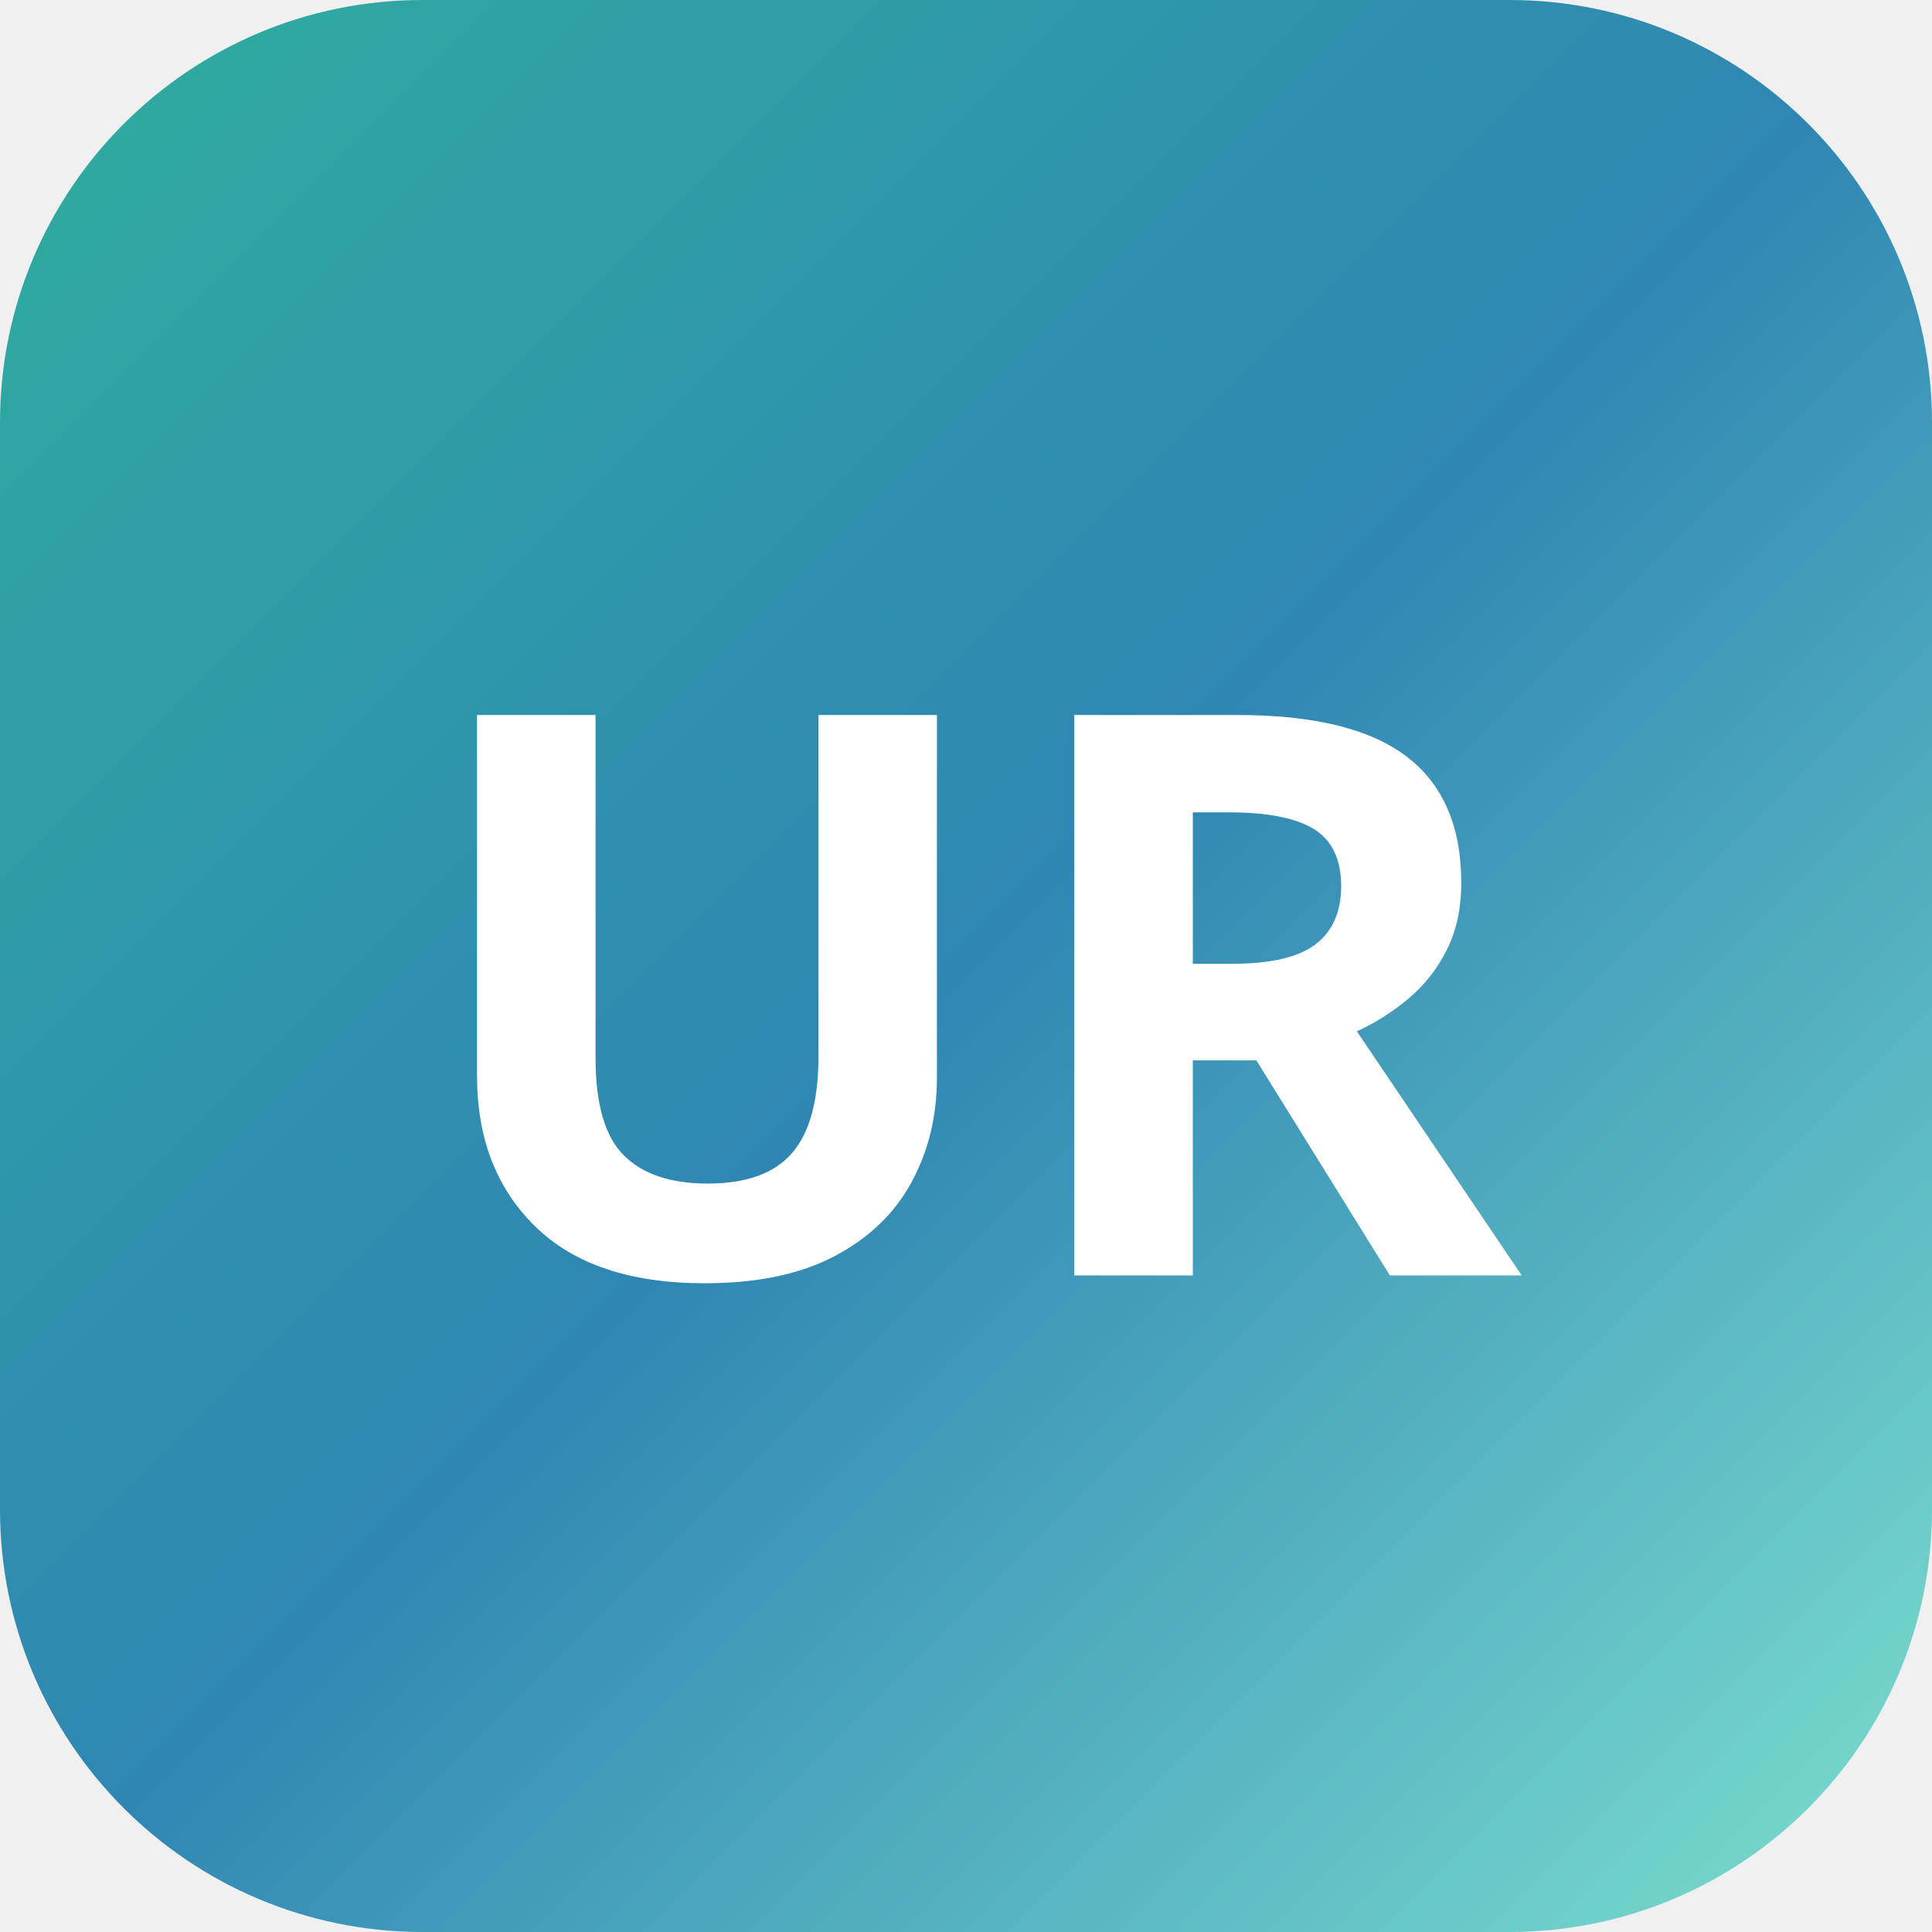
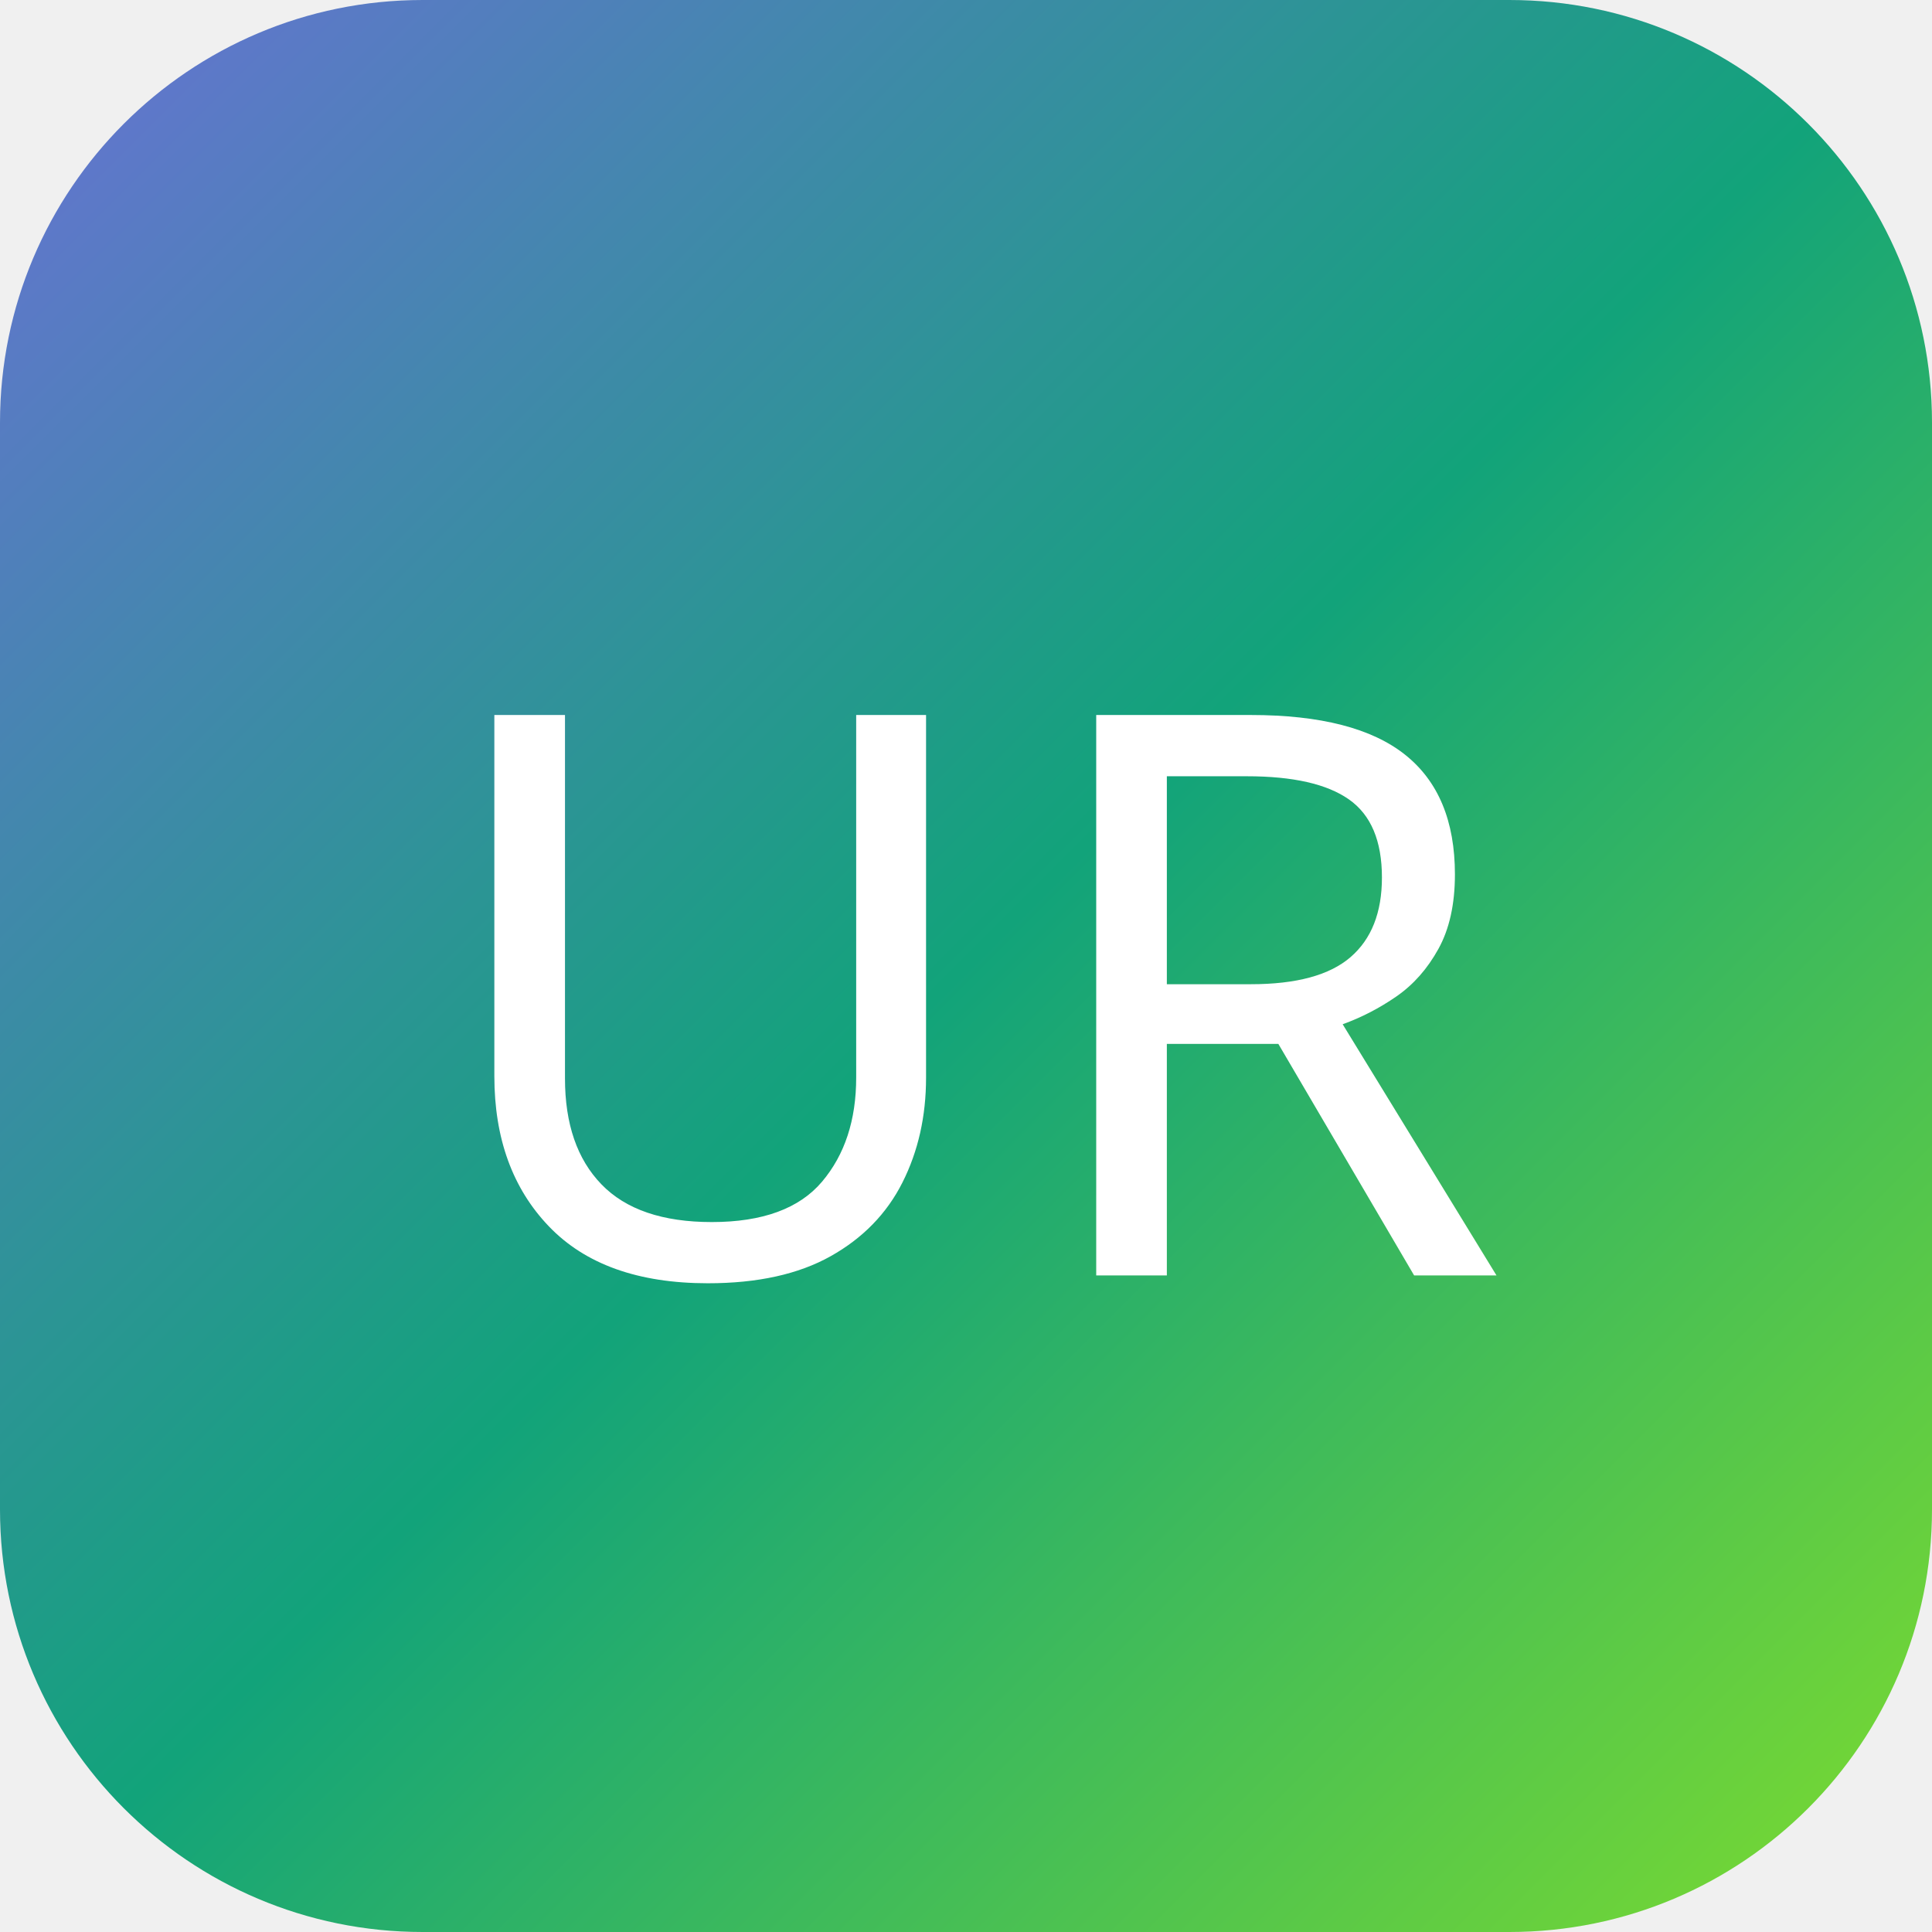
<svg xmlns="http://www.w3.org/2000/svg" viewBox="0 0 512 512" role="img" aria-label="Urban Revolution">
  <defs>
    <linearGradient id="g" x1="0%" y1="0%" x2="100%" y2="100%">
-       <stop offset="0%" stop-color="#2fae9e" />
-       <stop offset="50%" stop-color="#2f86b3" />
-       <stop offset="100%" stop-color="#7ee0cf" />
+       <stop offset="0%" stop-color="#6a71d6" />
+       <stop offset="50%" stop-color="#12a37a" />
+       <stop offset="100%" stop-color="#7edc2e" />
    </linearGradient>
  </defs>
  <rect width="512" height="512" rx="112" fill="url(#g)" />
-   <text x="256" y="338" font-family="Poppins, system-ui, sans-serif" font-size="208" font-weight="800" text-anchor="middle" fill="#ffffff">UR</text>
+   <text x="256" y="338" font-family="Poppins, system-ui, sans-serif" font-size="208" font-weight="300" letter-spacing="6" text-anchor="middle" fill="#ffffff">UR</text>
</svg>
